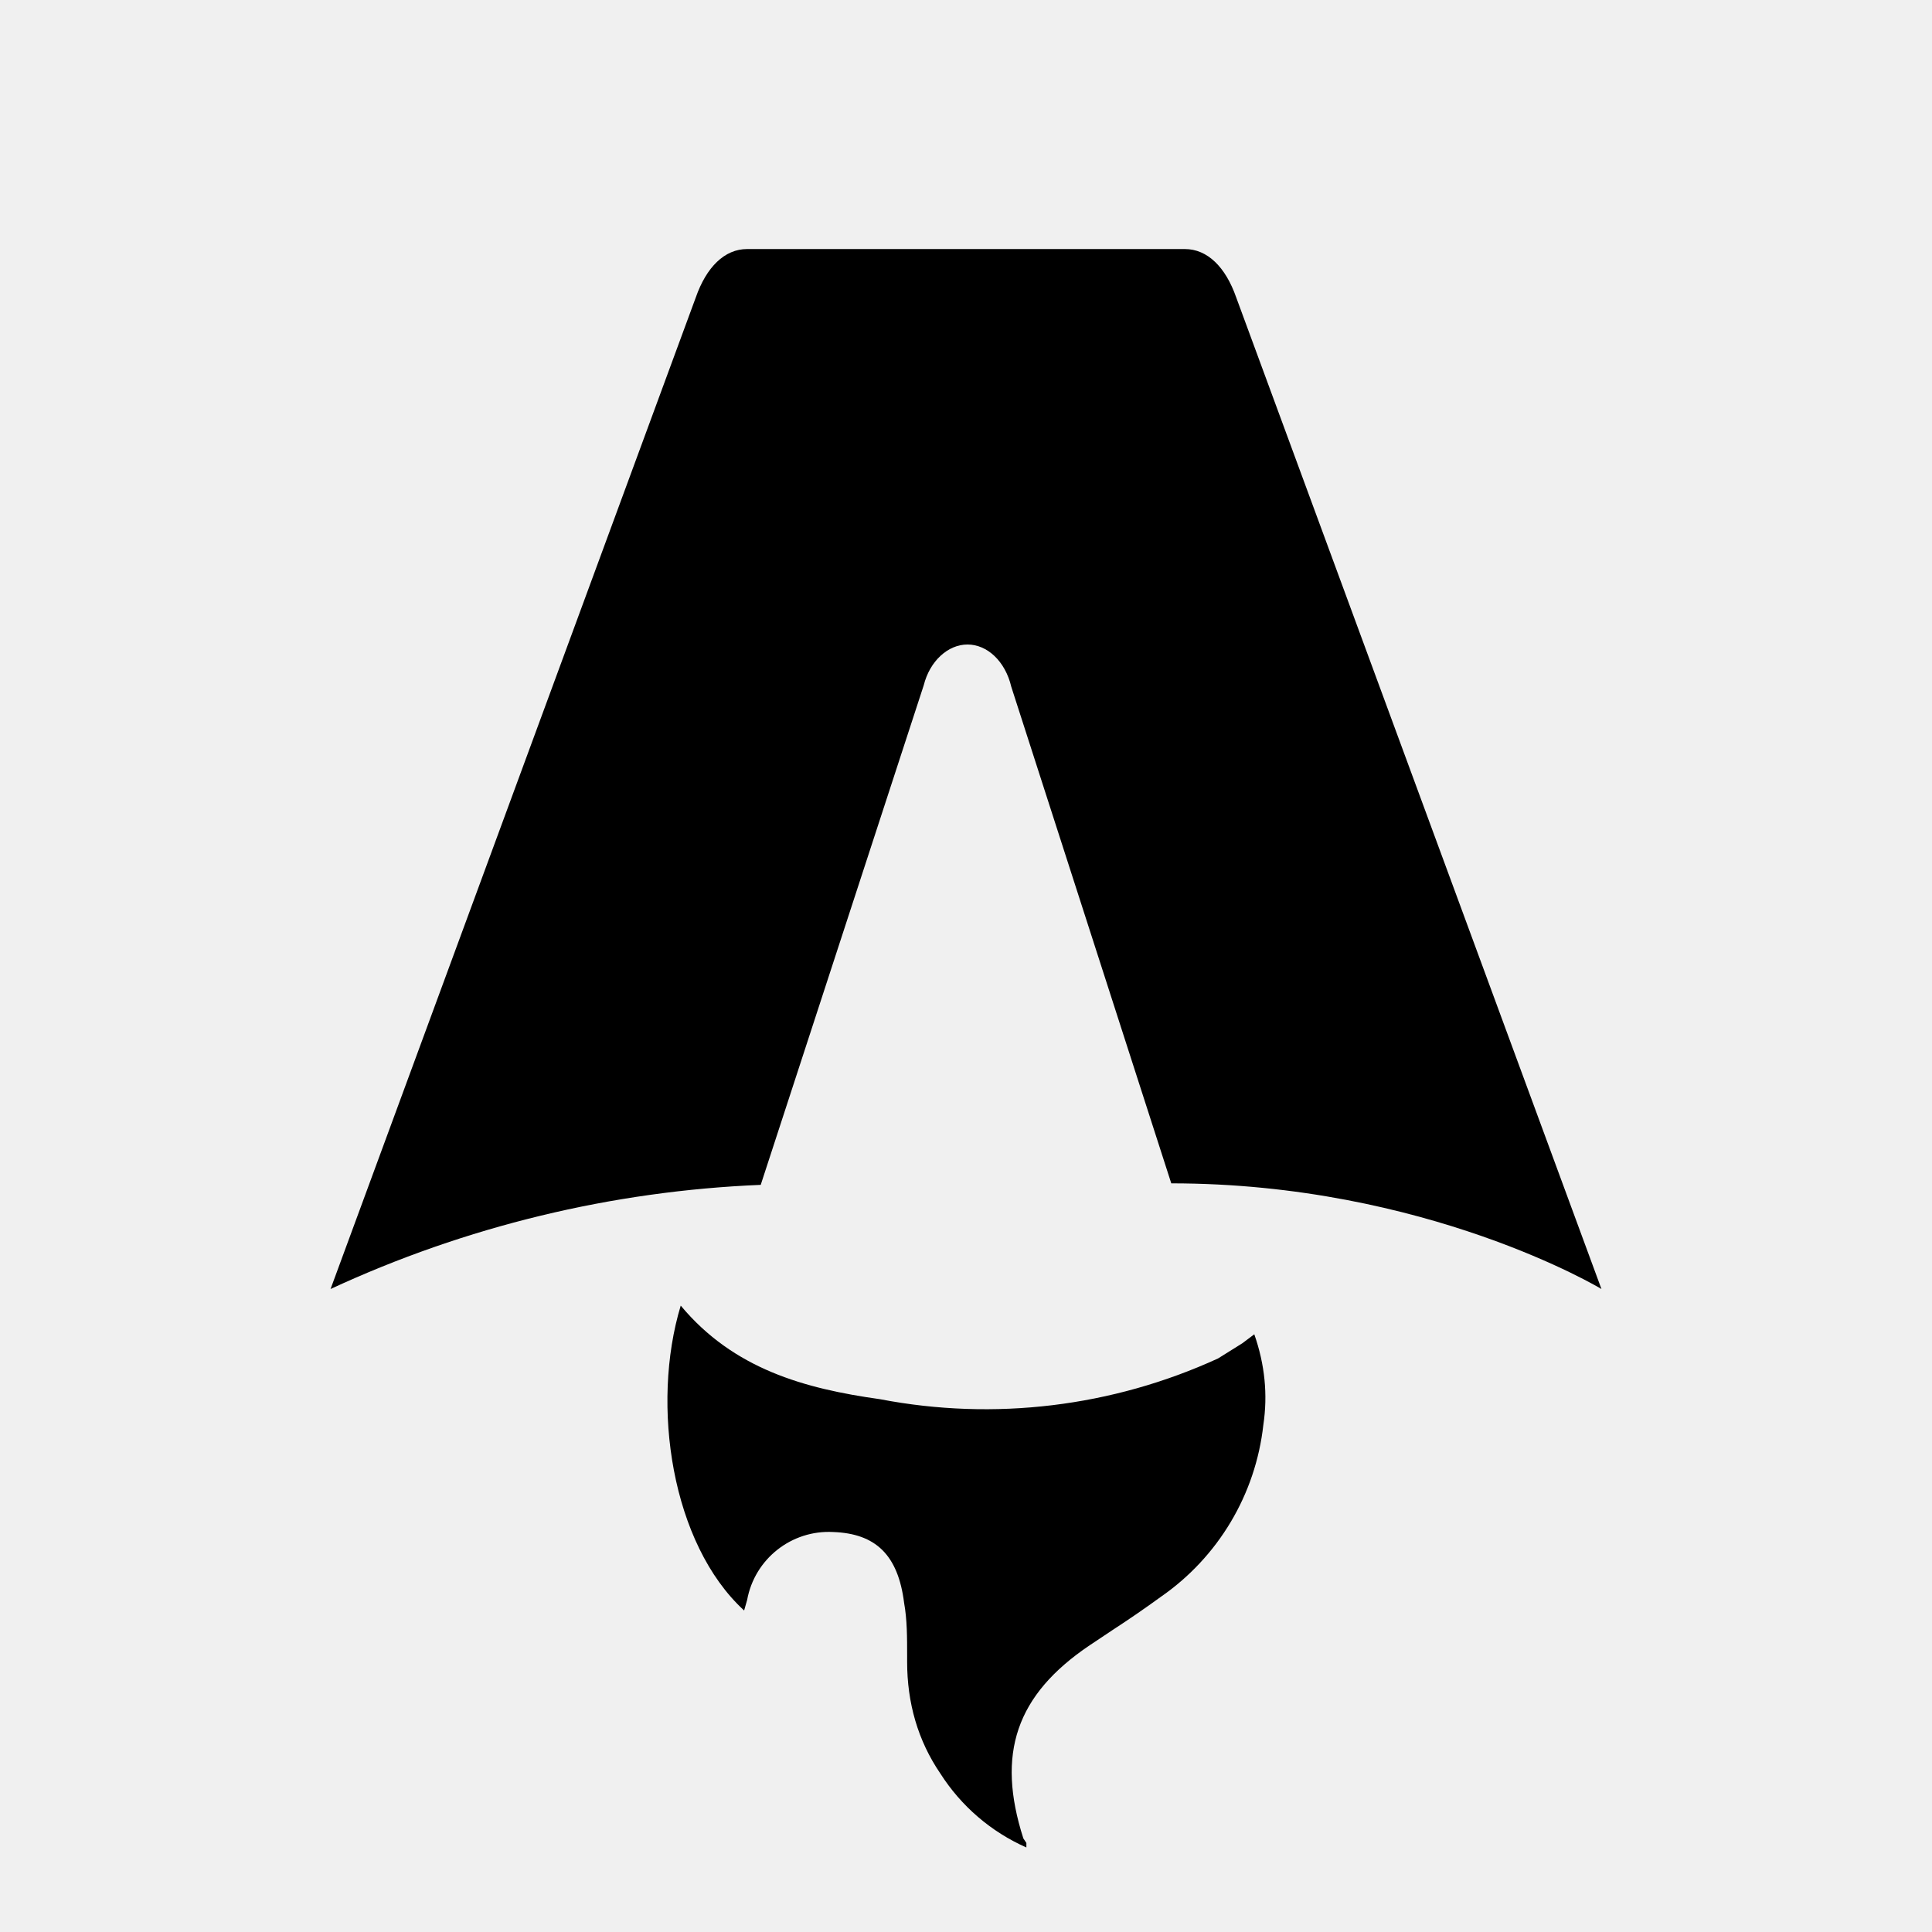
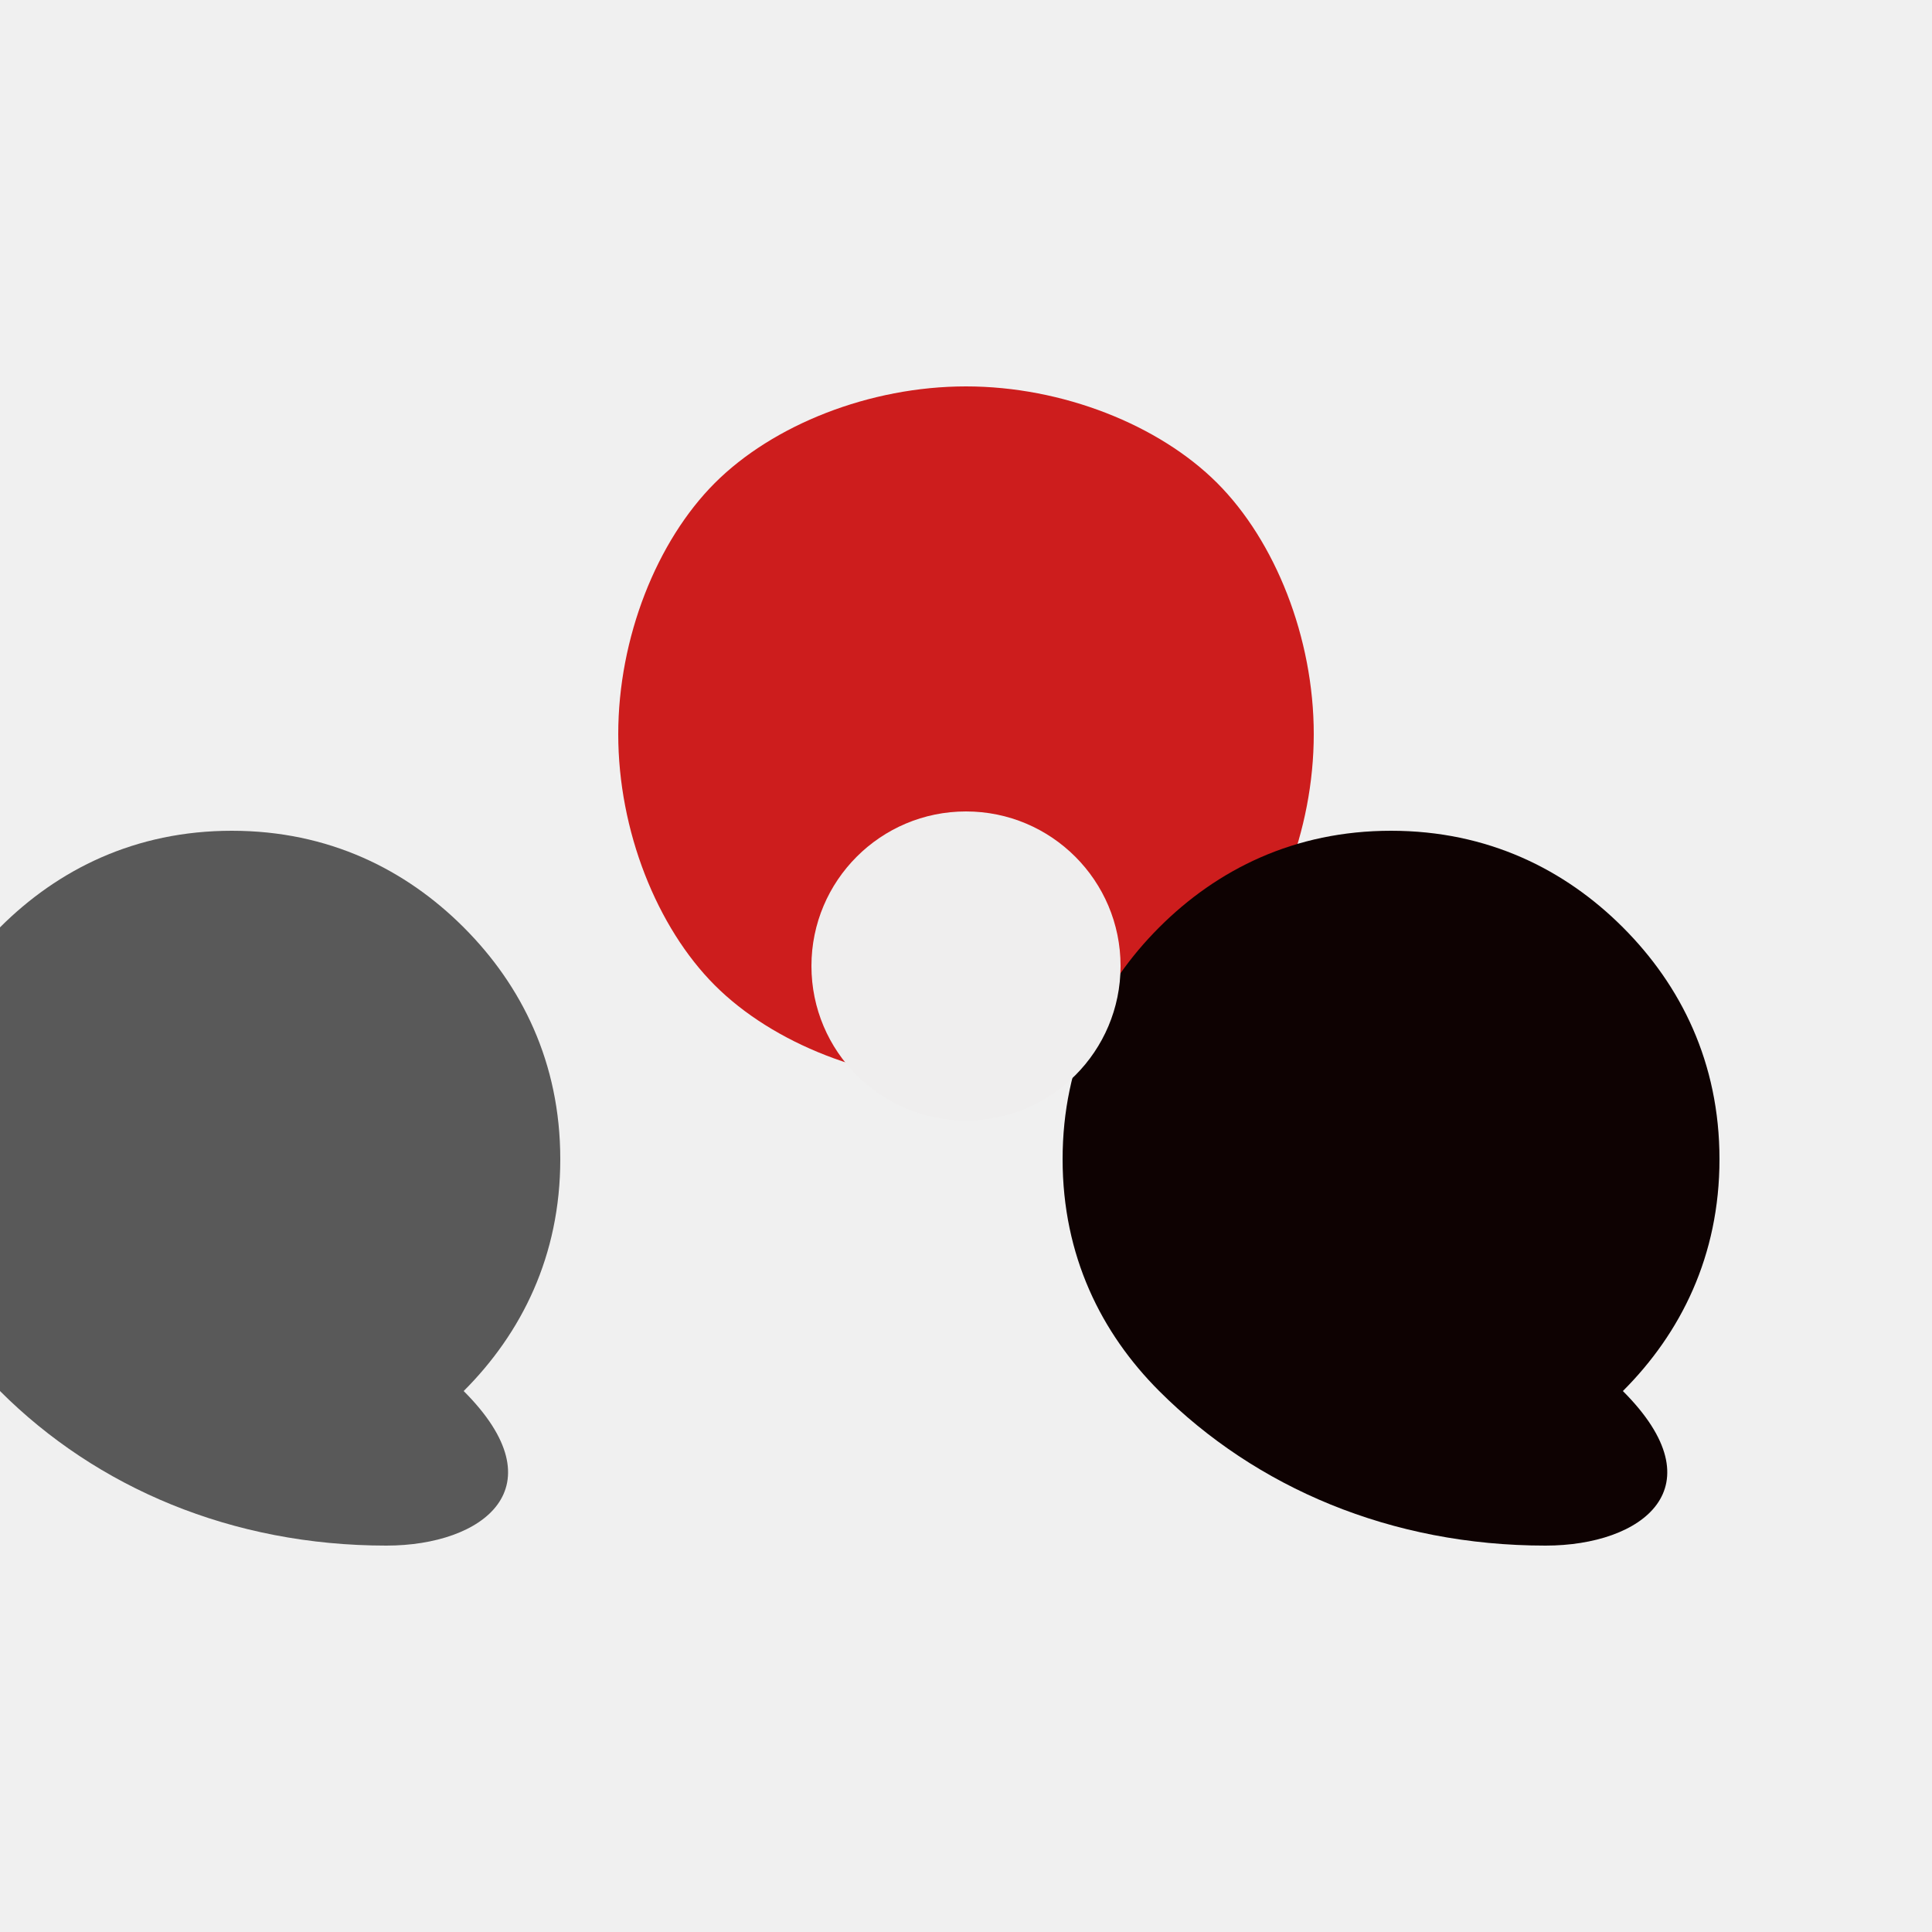
- <svg xmlns="http://www.w3.org/2000/svg" fill="none" viewBox="0 0 128 128">
-   <path d="M50.4 78.5a75.1 75.1 0 0 0-28.5 6.9l24.2-65.7c.7-2 1.9-3.2 3.4-3.2h29c1.5 0 2.7 1.2 3.4 3.2l24.2 65.7s-11.6-7-28.5-7L67 45.5c-.4-1.7-1.6-2.8-2.9-2.8-1.3 0-2.5 1.1-2.9 2.7L50.4 78.5Zm-1.1 28.2Zm-4.2-20.2c-2 6.6-.6 15.8 4.2 20.2a17.5 17.5 0 0 1 .2-.7 5.5 5.5 0 0 1 5.7-4.5c2.8.1 4.3 1.5 4.7 4.7.2 1.1.2 2.3.2 3.5v.4c0 2.7.7 5.2 2.2 7.4a13 13 0 0 0 5.7 4.9v-.3l-.2-.3c-1.8-5.6-.5-9.5 4.4-12.8l1.5-1a73 73 0 0 0 3.2-2.2 16 16 0 0 0 6.8-11.4c.3-2 .1-4-.6-6l-.8.6-1.6 1a37 37 0 0 1-22.4 2.7c-5-.7-9.7-2-13.2-6.2Z" />
-   <style>
-         path { fill: #000; }
-         @media (prefers-color-scheme: dark) {
-             path { fill: #FFF; }
-         }
+ <svg xmlns="http://www.w3.org/2000/svg" viewBox="0 0 100 100">
+   <defs>
+     <style>
+       .cls-1 { fill: #595959; }
+       .cls-2 { fill: #cd1d1d; }
+       .cls-3 { fill: #0e0202; }
+       .cls-4 { fill: #efeeee; }
    </style>
+   </defs>
+   <g>
+     <path class="cls-1" d="M20,80c-8,0-15-3-20-8c-3-3-5-7-5-12c0-5,2-9,5-12c3-3,7-5,12-5c5,0,9,2,12,5c3,3,5,7,5,12c0,5-2,9-5,12C29,77,25,80,20,80z" />
+     <path class="cls-2" d="M50,20c-5,0-10,2-13,5c-3,3-5,8-5,13c0,5,2,10,5,13c3,3,8,5,13,5c5,0,10-2,13-5c3-3,5-8,5-13c0-5-2-10-5-13C60,22,55,20,50,20z" />
+     <path class="cls-3" d="M80,80c-8,0-15-3-20-8c-3-3-5-7-5-12c0-5,2-9,5-12c3-3,7-5,12-5c5,0,9,2,12,5c3,3,5,7,5,12c0,5-2,9-5,12C89,77,85,80,80,80z" />
+     <path class="cls-4" d="M50,50m-8,0a8,8,0,1,1,16,0a8,8,0,1,1,-16,0" />
+   </g>
</svg>
